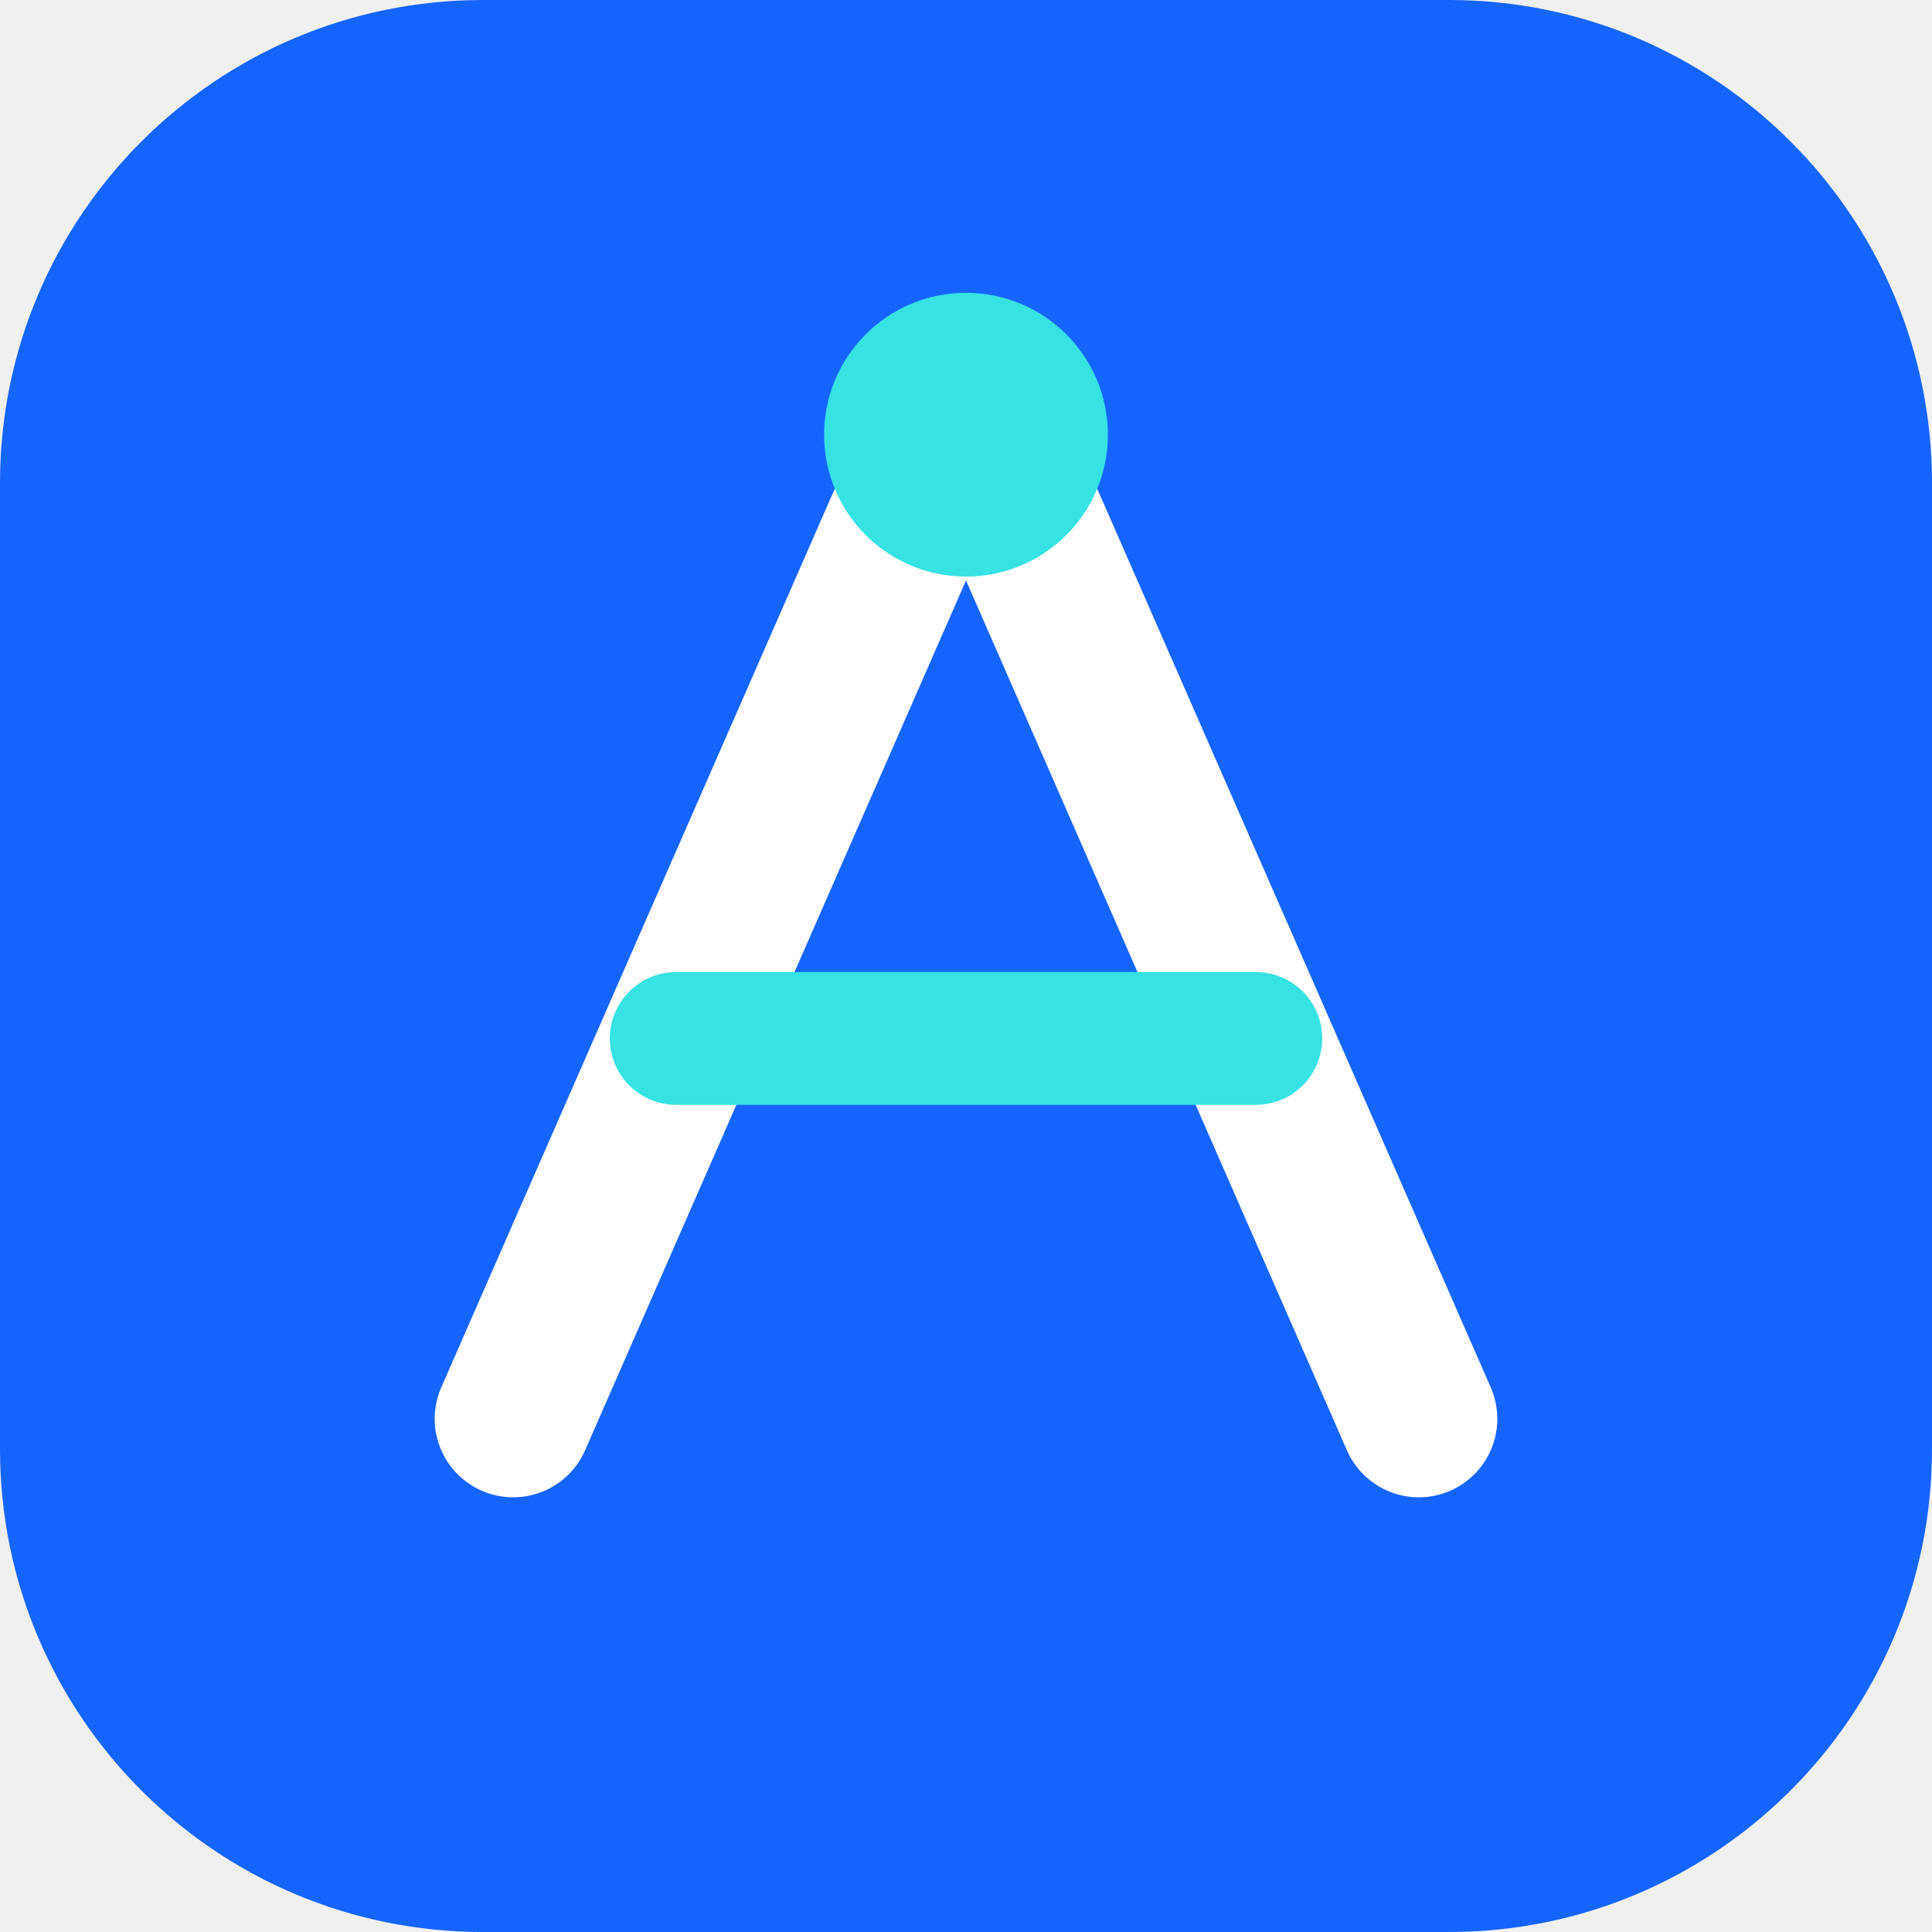
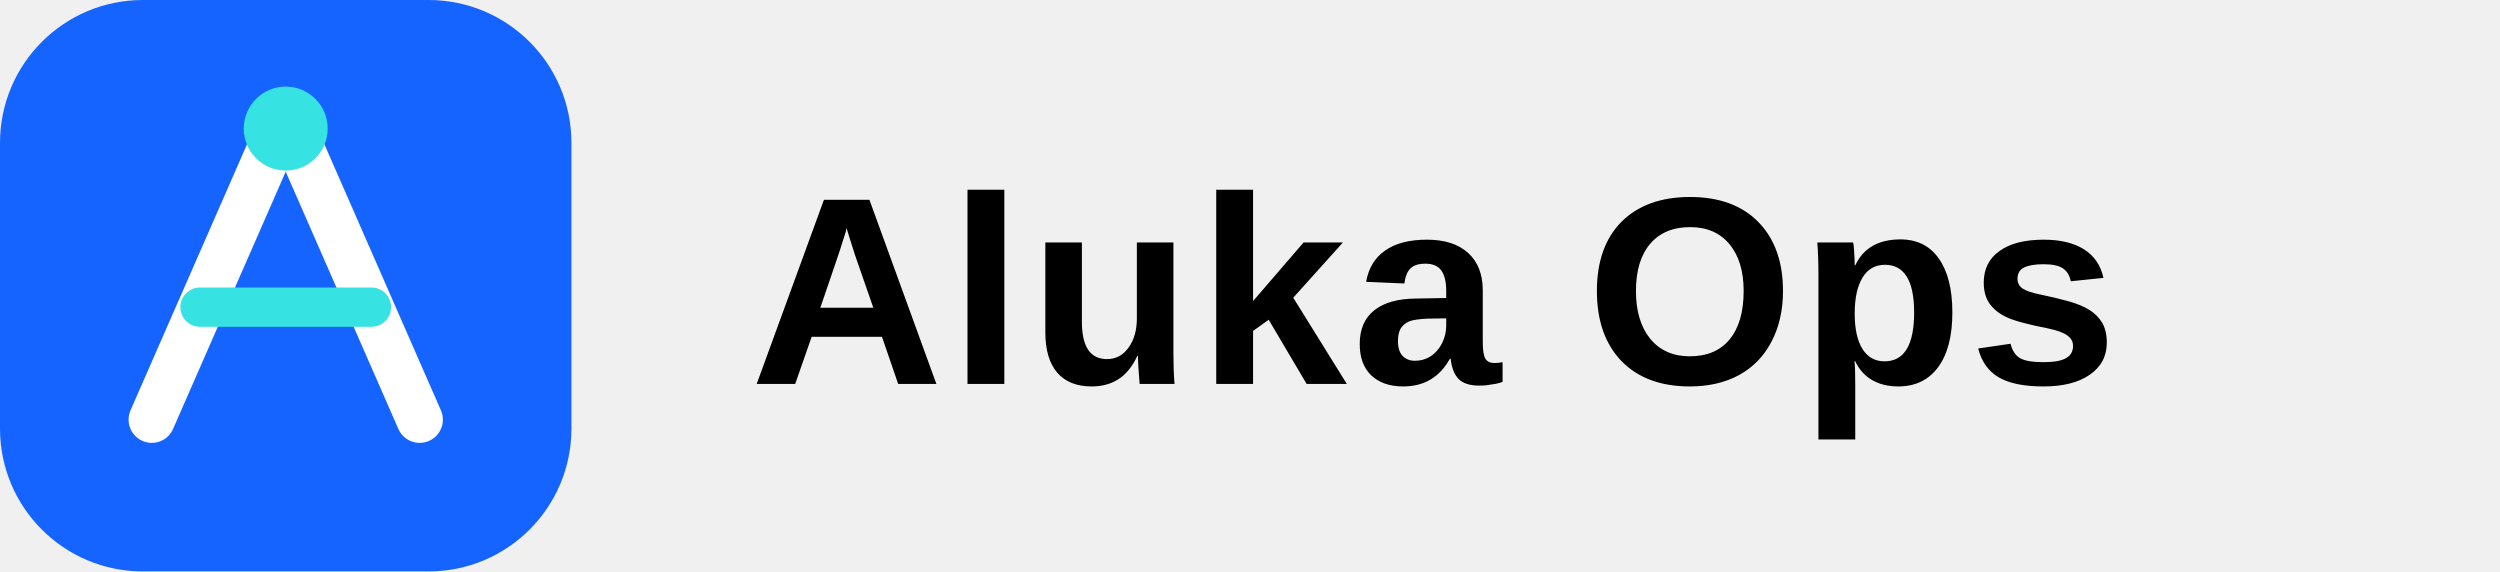
- <svg xmlns="http://www.w3.org/2000/svg" viewBox="0 0 32 32" fill="none">
+ <svg xmlns="http://www.w3.org/2000/svg" width="140" height="32" viewBox="0 0 140 32" fill="none">
  <rect width="32" height="32" rx="8" fill="#1664FF" />
  <path d="M8.5 23.5 L15.2 8.2" stroke="#FFFFFF" stroke-width="2.6" stroke-linecap="round" />
  <path d="M23.5 23.5 L16.8 8.2" stroke="#FFFFFF" stroke-width="2.6" stroke-linecap="round" />
  <path d="M11.2 17.2 H20.8" stroke="#37E2E2" stroke-width="2.2" stroke-linecap="round" />
  <circle cx="16" cy="7.2" r="2.35" fill="#37E2E2" />
+   <text x="42" y="21.5" fill="currentColor" font-family="PingFang SC, Microsoft YaHei, Helvetica Neue, Arial, sans-serif" font-size="15" font-weight="600" letter-spacing="0.02em">Aluka Ops</text>
</svg>
